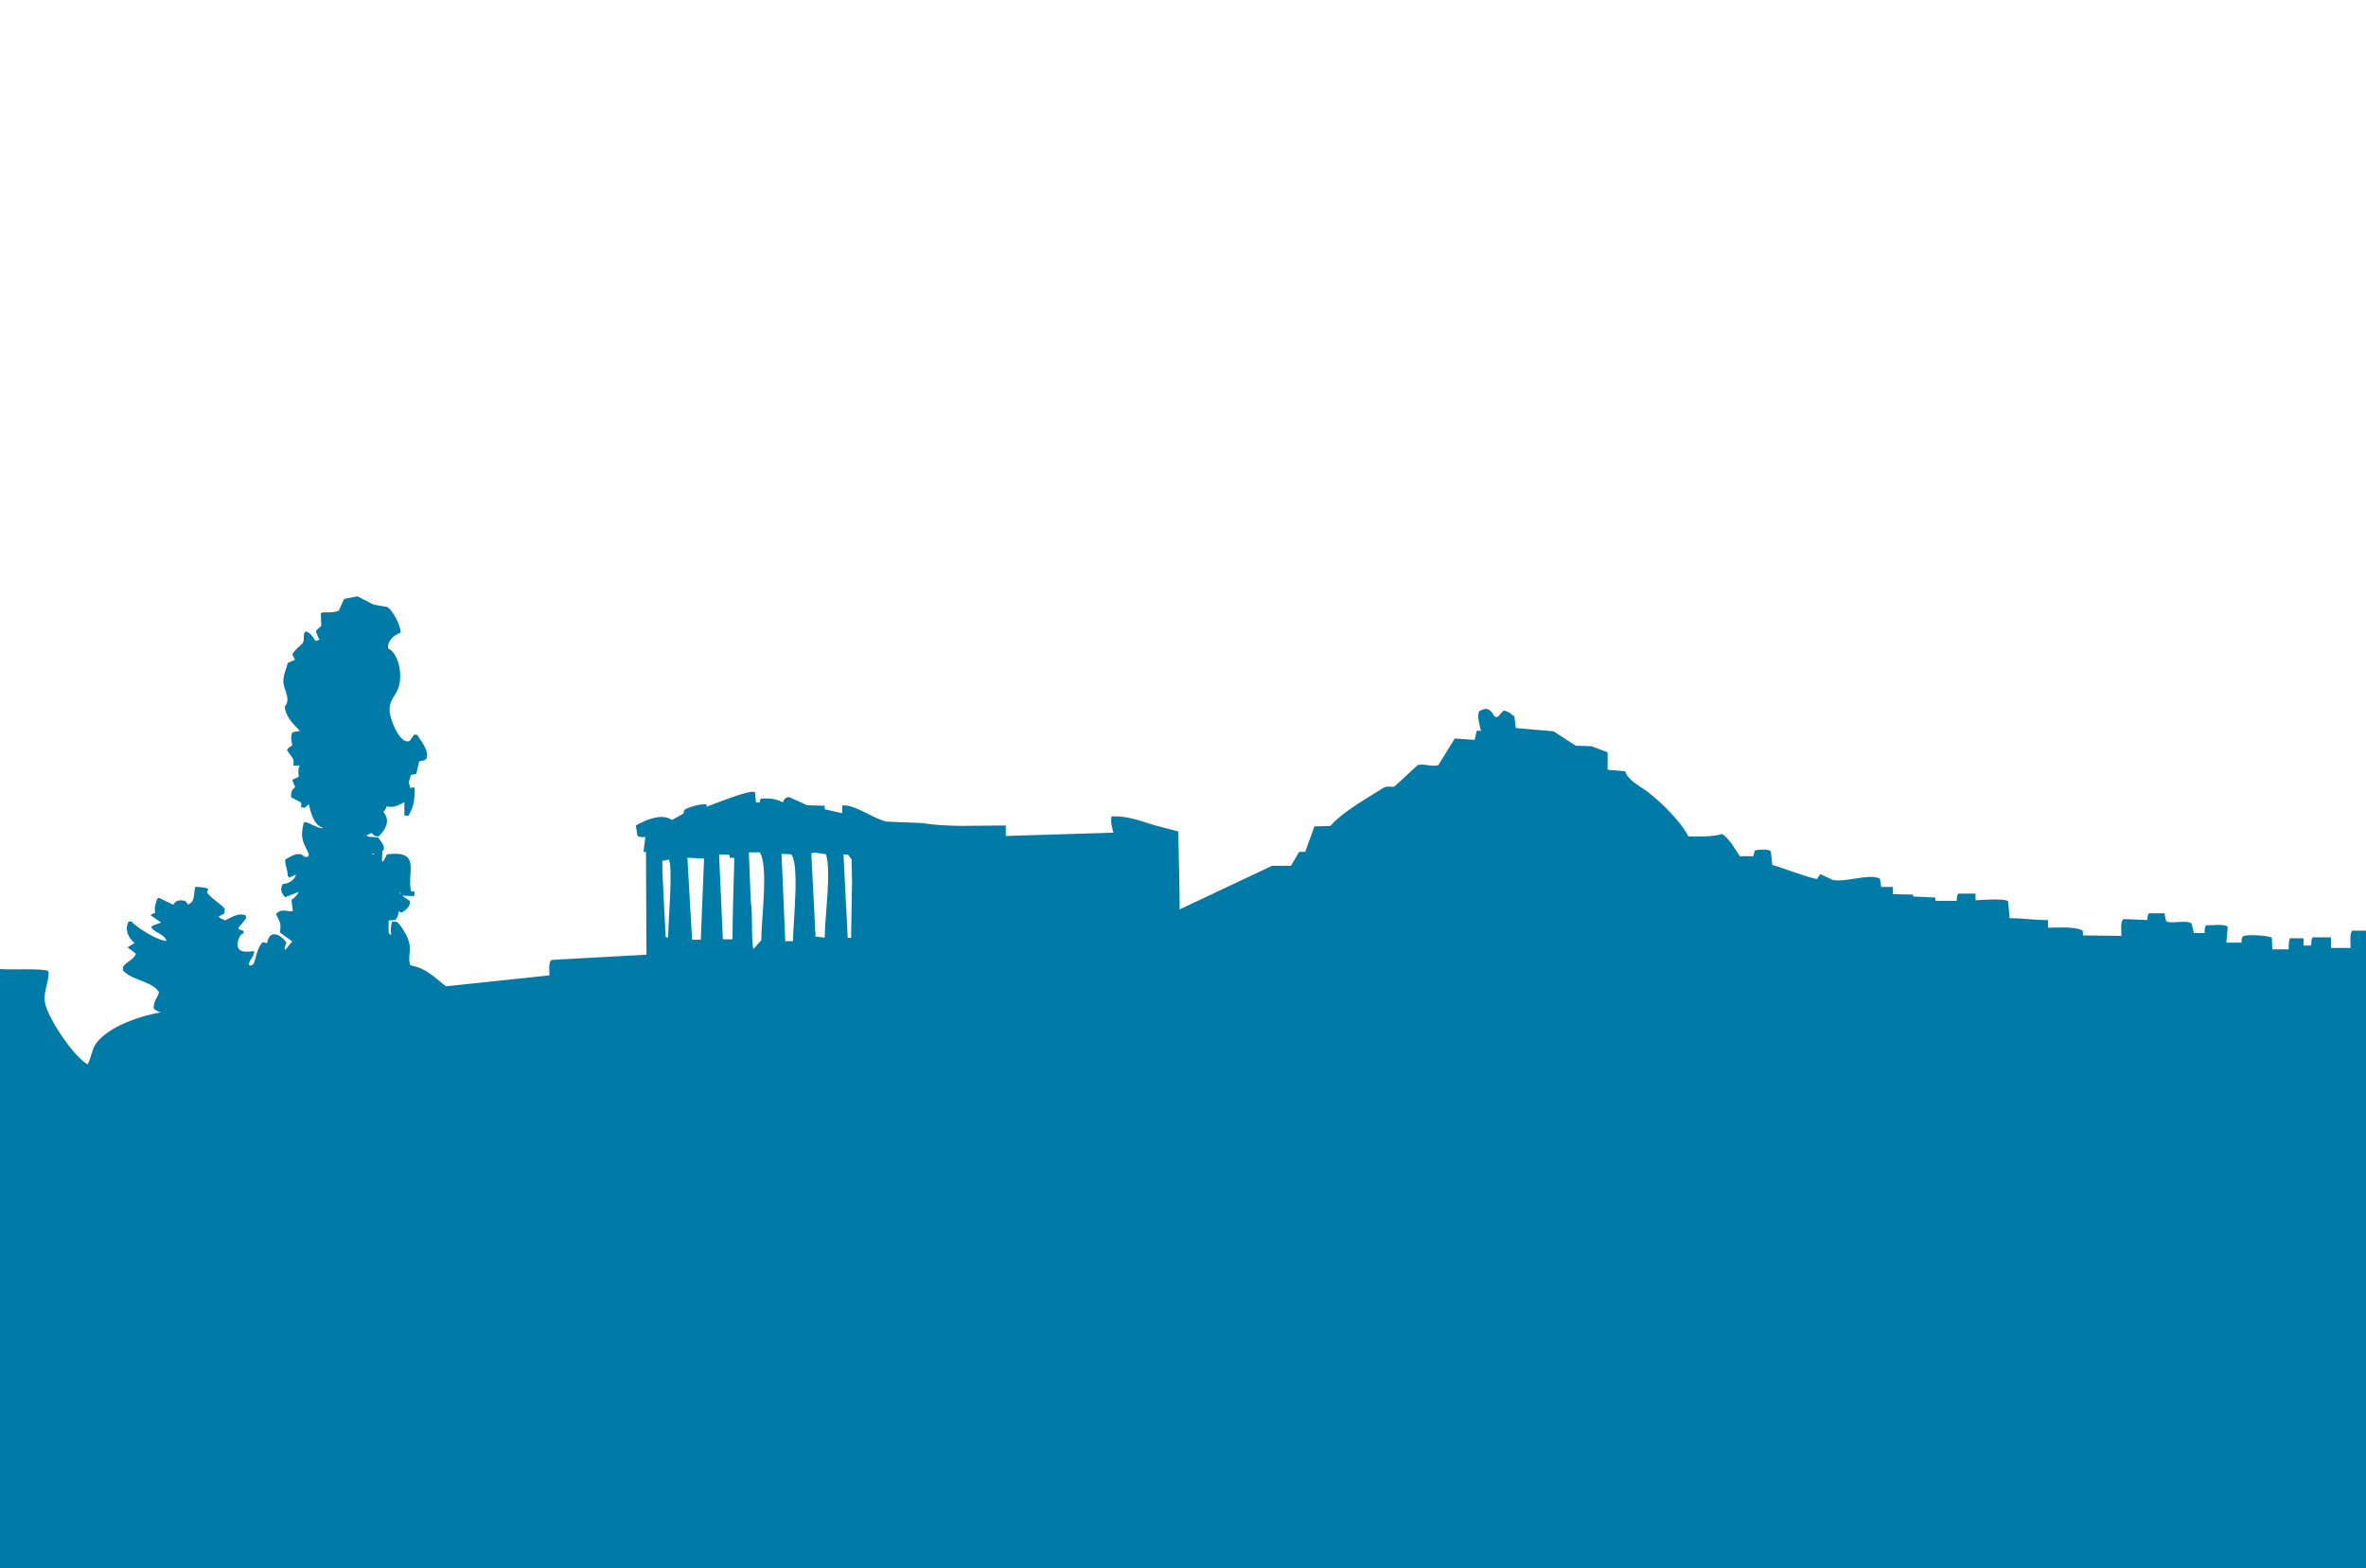
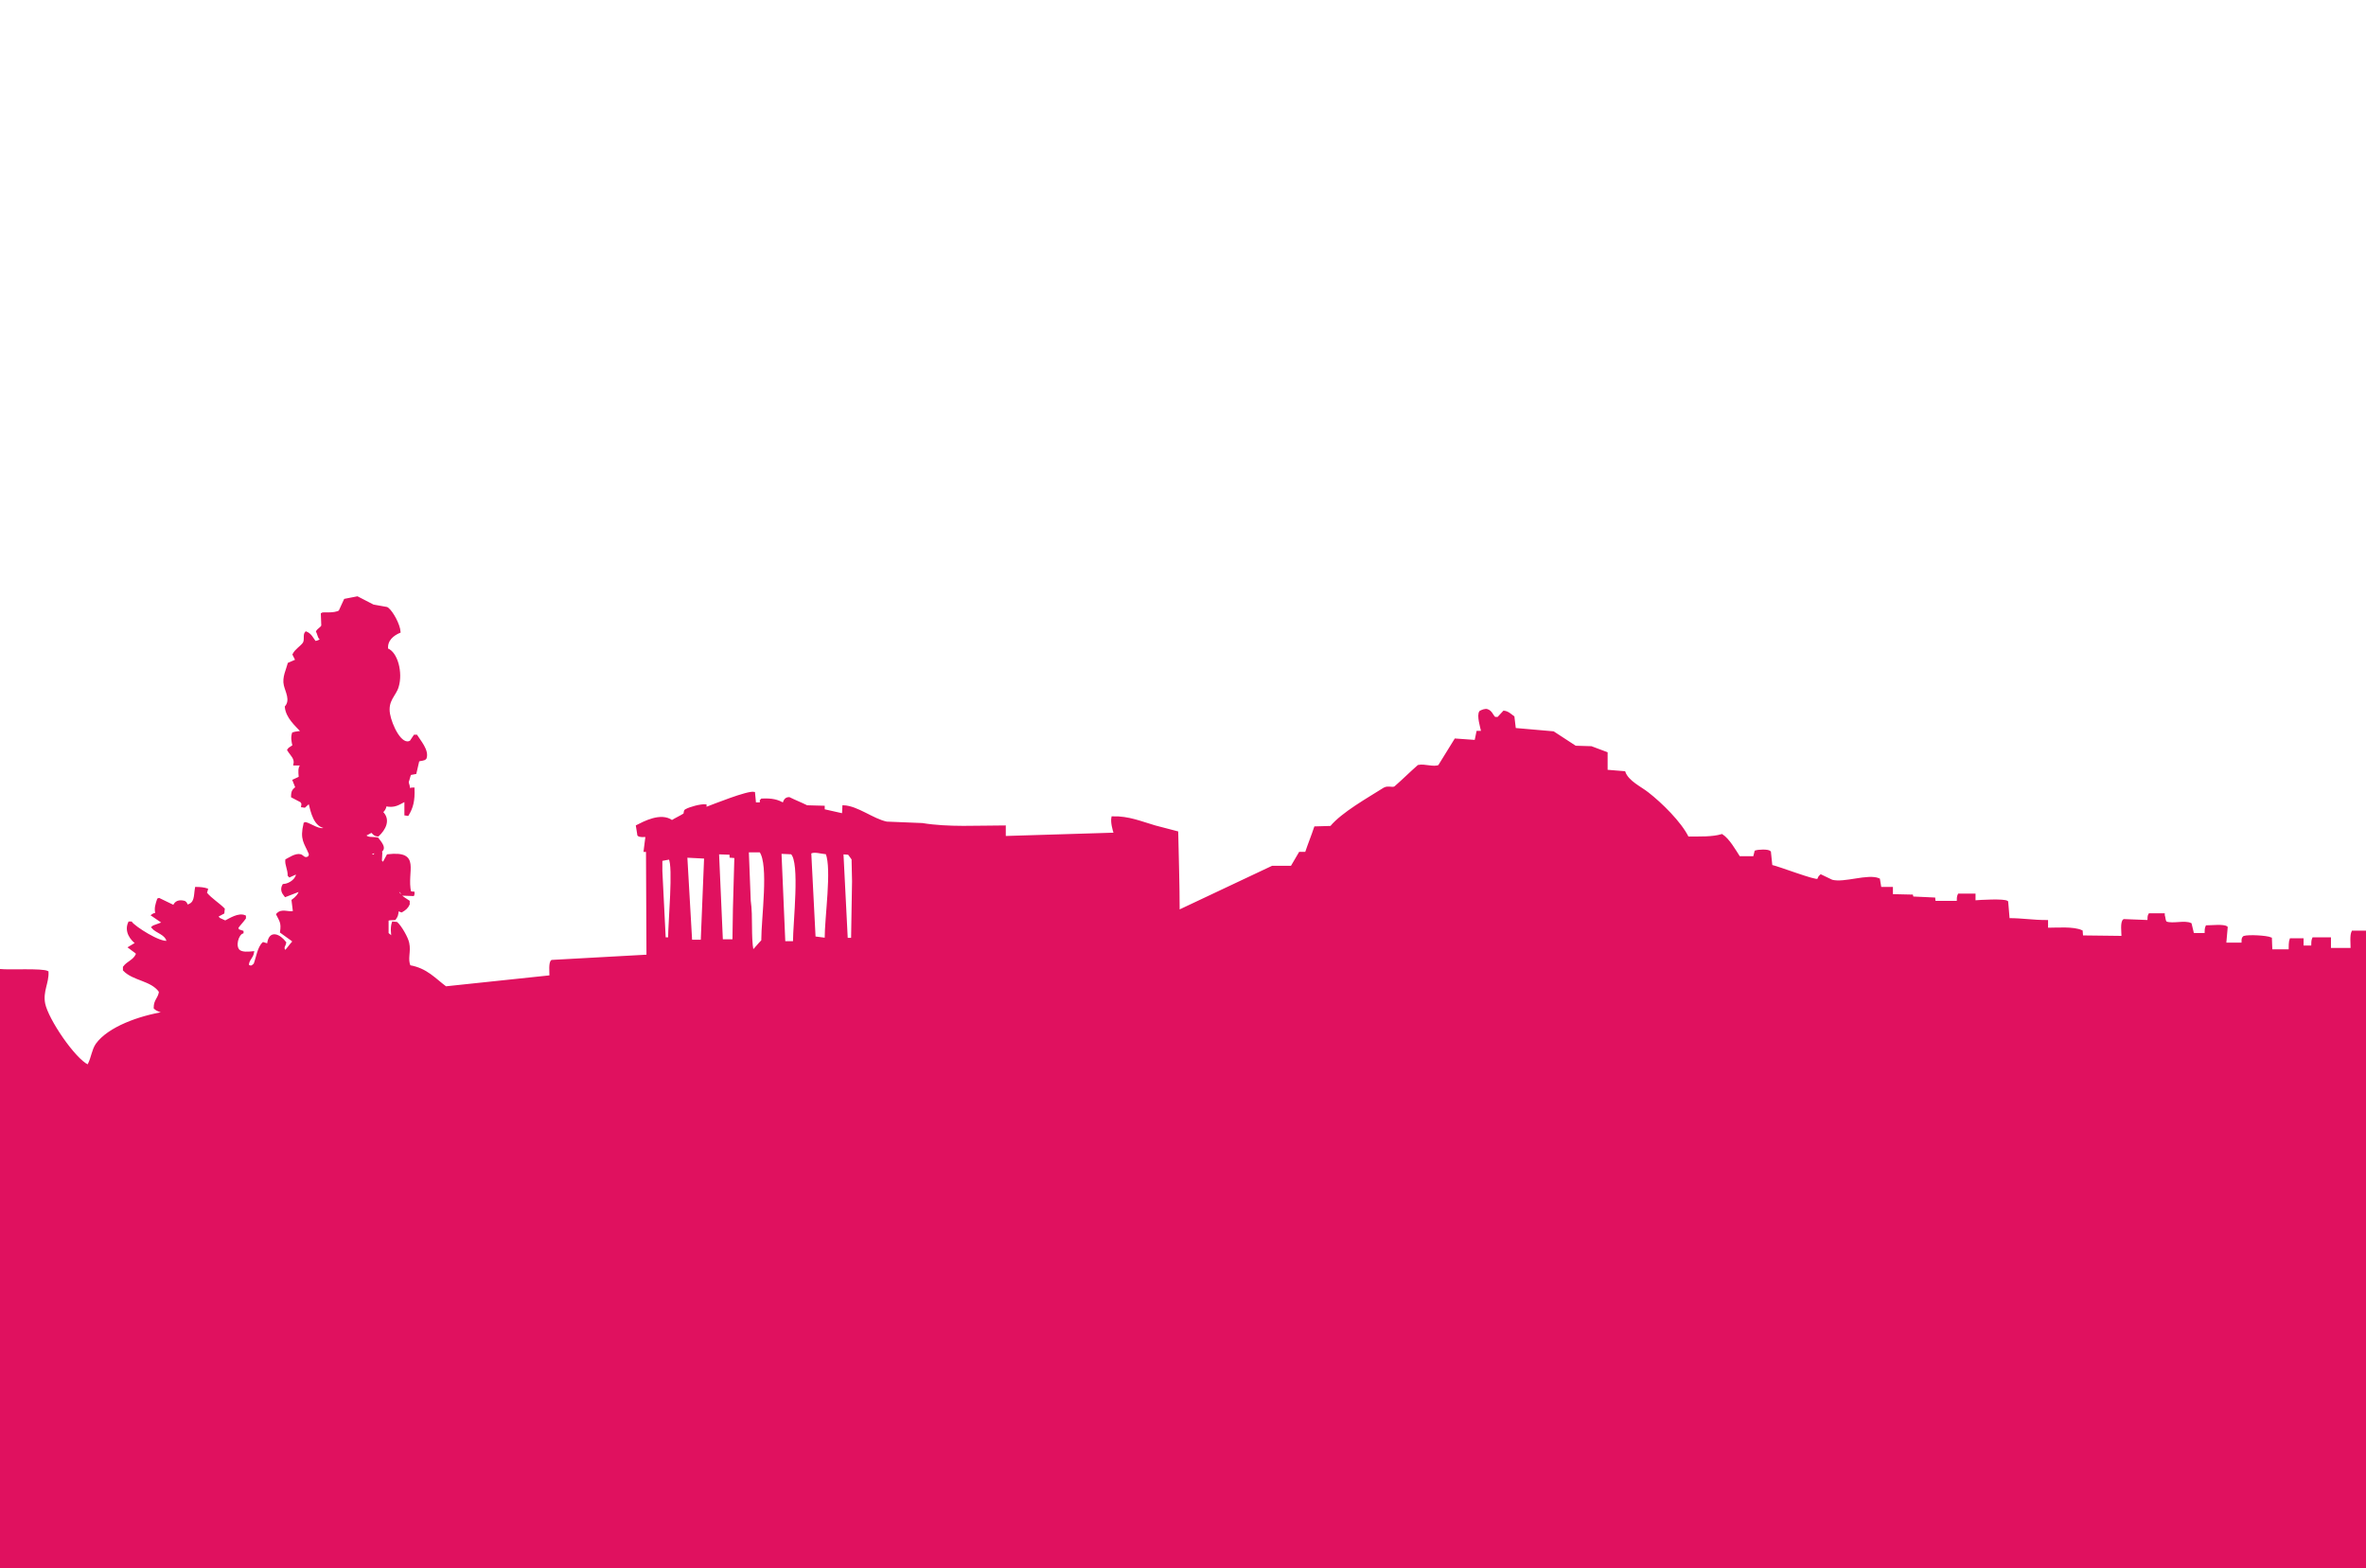
- <svg xmlns="http://www.w3.org/2000/svg" width="1200px" height="795px" viewBox="0 0 1200 795" version="1.1">
+ <svg xmlns="http://www.w3.org/2000/svg" viewBox="0 0 1200 795" version="1.1">
  <g id="Artboard" stroke="none" stroke-width="1" fill="none" fill-rule="evenodd">
-     <g id="athens" transform="translate(0, 303)" fill="rgb(0, 123, 167)" fill-rule="nonzero" stroke="rgb(0, 123, 167)">
+     <g id="athens" transform="translate(0, 303)" fill="rgb(224, 17, 95)" fill-rule="nonzero" stroke="rgb(224, 17, 95)">
      <path d="M209.744,96.955 C209.988,103.289 209.013,106.699 206.821,110.353 C206.821,110.353 206.577,110.353 206.577,110.353 C206.334,110.353 205.847,110.11 205.603,110.11 C205.603,107.917 205.603,105.725 205.603,103.532 C205.359,103.532 205.359,103.289 205.116,103.289 C202.192,104.75 200.244,106.456 195.615,105.481 C195.371,107.186 194.641,108.161 193.666,108.892 C197.808,112.789 195.128,117.661 191.717,120.828 C189.769,120.585 189.525,119.854 188.551,118.879 C187.333,119.367 186.358,120.097 185.14,120.585 C186.114,122.533 188.794,121.803 191.474,122.29 C192.692,123.995 196.346,127.649 192.448,129.111 C190.987,129.598 189.038,129.111 188.063,129.842 C188.307,130.329 188.794,130.816 189.038,131.303 C190.256,130.329 190.743,129.598 192.935,129.354 C193.179,129.354 193.179,129.598 193.423,129.598 C193.423,131.06 193.179,132.278 193.179,133.739 C193.423,133.983 193.91,134.47 194.153,134.714 C194.397,134.714 194.397,134.47 194.641,134.47 C195.371,133.252 195.859,132.034 196.59,130.816 C213.398,128.867 205.603,138.855 208.039,149.574 C208.526,149.574 209.257,149.817 209.744,149.817 C209.744,150.061 209.744,150.305 209.744,150.548 C209.744,150.792 209.501,150.792 209.501,151.035 C207.552,151.035 205.847,150.792 203.898,150.792 C203.654,149.086 202.436,148.843 201.218,148.112 C202.68,151.523 204.385,152.253 207.308,154.202 C207.308,154.689 207.308,155.177 207.308,155.664 C206.577,157.369 205.359,158.343 203.654,159.318 C202.923,159.074 202.436,158.831 201.705,158.587 C201.705,160.78 201.218,161.998 200.244,163.216 C199.026,163.216 197.077,163.216 196.59,163.703 C196.59,165.895 196.59,168.331 196.59,170.524 C197.564,171.255 198.295,171.985 199.269,172.716 C198.538,170.524 198.538,166.87 199.269,164.921 C200,164.921 200.487,165.164 201.218,165.164 C203.167,166.87 206.577,172.716 207.065,175.396 C208.039,179.781 206.09,183.435 207.795,187.089 C216.322,188.551 220.463,193.666 226.066,197.808 C243.849,195.859 261.389,194.153 279.172,192.205 C279.172,190.012 278.685,185.384 279.903,184.409 C295.981,183.435 312.302,182.704 328.38,181.73 C328.38,163.946 328.136,146.407 328.136,128.624 C327.649,128.624 327.406,128.624 326.918,128.624 C327.162,126.188 327.649,123.508 327.893,121.072 C326.431,121.072 324.482,121.315 323.752,120.585 C323.508,119.123 323.264,117.418 323.021,115.956 C326.431,114.251 335.201,109.379 340.804,113.52 C342.753,112.302 344.945,111.328 346.894,110.11 C347.625,109.379 346.894,108.404 347.868,107.917 C350.061,106.699 355.42,105.238 357.856,105.481 C357.856,105.968 357.856,106.456 357.856,106.943 C361.754,105.481 379.294,98.417 382.46,99.147 C382.704,100.853 382.704,102.801 382.948,104.507 C383.922,104.507 384.896,104.507 385.871,104.507 C385.871,104.019 385.871,103.532 385.871,103.045 C386.114,102.801 386.114,102.801 386.358,102.558 C391.717,102.314 394.397,103.045 397.32,104.75 C397.808,103.289 398.295,101.827 400.244,101.827 C403.167,103.289 406.334,104.507 409.257,105.968 C412.18,105.968 414.86,106.212 417.783,106.212 C417.783,106.699 417.783,107.43 417.783,107.917 C420.95,108.648 424.361,109.379 427.527,110.11 C427.527,108.648 427.771,107.43 427.771,105.968 C434.836,106.212 442.631,112.789 449.695,114.251 C455.786,114.495 461.632,114.738 467.722,114.982 C481.121,117.174 495.737,116.2 509.622,116.2 C509.622,117.905 509.622,119.854 509.622,121.559 C528.136,121.072 546.894,120.341 565.408,119.854 C564.677,117.661 563.703,114.007 564.19,111.571 C572.473,111.328 579.05,114.251 585.871,116.2 C589.525,117.174 593.423,118.149 597.077,119.123 C597.32,131.547 597.808,145.676 597.808,159.074 C613.642,151.523 629.476,144.214 645.311,136.663 C648.477,136.663 651.888,136.663 655.055,136.663 C656.516,134.227 657.734,132.034 659.196,129.598 C660.171,129.598 661.389,129.598 662.363,129.598 C663.825,125.213 665.53,121.072 666.991,116.687 C669.671,116.687 672.351,116.443 675.03,116.443 C680.877,109.379 694.032,102.071 702.071,96.955 C704.263,95.737 706.699,97.442 707.917,95.981 C711.815,92.57 715.469,88.916 719.367,85.505 C722.533,84.775 726.918,86.724 729.842,85.505 C732.521,81.121 735.445,76.492 738.124,72.107 C741.535,72.351 744.945,72.594 748.356,72.838 C748.599,71.376 749.086,69.671 749.33,68.21 C750.061,68.21 751.035,68.21 751.766,68.21 C751.279,66.017 749.33,59.683 750.792,57.978 C751.766,57.491 753.471,56.76 754.446,57.247 C756.395,57.978 756.638,59.683 758.1,61.145 C758.587,61.145 759.318,61.145 759.805,61.145 C760.78,60.171 761.754,58.952 762.728,57.978 C764.921,58.222 766.139,59.683 767.6,60.658 C767.844,62.607 768.088,64.799 768.331,66.748 C774.909,67.235 781.242,67.966 787.82,68.453 C791.474,70.889 795.371,73.325 799.026,75.761 C801.705,75.761 804.385,76.005 807.065,76.005 C809.744,76.979 812.18,77.954 814.86,78.928 C814.86,81.851 814.86,85.018 814.86,87.942 C817.783,88.185 820.95,88.429 823.873,88.672 C825.579,93.544 832.156,96.468 835.81,99.391 C842.387,104.507 852.375,114.251 856.029,121.803 C862.119,121.803 868.453,122.046 873.325,120.585 C876.736,122.777 879.903,128.38 882.095,131.79 C884.531,131.79 887.211,131.79 889.647,131.79 C889.89,130.816 890.134,129.842 890.378,128.867 C891.839,128.38 896.711,128.136 897.686,129.111 C897.929,131.547 898.173,133.739 898.417,136.175 C902.071,136.906 920.828,144.214 922.046,143.24 C922.533,142.509 922.533,141.778 923.264,141.291 C923.264,141.291 923.508,141.048 923.508,141.048 C925.457,142.022 927.162,142.753 929.111,143.727 C935.445,145.432 947.381,140.56 952.984,142.996 C953.228,144.458 953.471,145.92 953.715,147.381 C955.664,147.381 957.613,147.381 959.562,147.381 C959.562,148.599 959.562,149.817 959.562,151.035 C962.972,151.035 966.382,151.279 969.793,151.279 C970.037,152.253 969.793,151.766 970.28,152.253 C973.934,152.497 977.345,152.497 980.999,152.741 C980.999,153.228 981.242,153.959 981.242,154.446 C985.14,154.446 989.038,154.446 992.935,154.446 C992.935,152.984 992.935,151.766 993.423,150.792 C996.102,150.792 998.782,150.792 1001.462,150.792 C1001.462,152.01 1001.462,152.984 1001.462,154.202 C1004.141,153.959 1016.565,153.228 1018.027,154.446 C1018.27,157.369 1018.514,160.292 1018.758,163.216 C1026.066,163.216 1030.694,164.19 1038.246,164.19 C1038.246,165.408 1038.246,166.87 1038.246,168.088 C1043.362,168.088 1051.644,167.357 1055.786,169.306 C1055.786,170.28 1056.029,171.011 1056.029,171.985 C1062.85,171.985 1069.671,172.229 1076.492,172.229 C1076.492,170.037 1075.761,164.677 1077.223,163.703 C1081.364,163.946 1085.505,163.946 1089.647,164.19 C1089.647,162.728 1089.647,161.51 1090.134,160.78 C1092.57,160.78 1095.006,160.78 1097.442,160.78 C1097.442,161.023 1097.442,161.023 1097.442,161.267 C1097.929,162.485 1097.686,164.19 1098.66,164.921 C1102.071,166.139 1107.917,164.19 1111.084,165.652 C1111.571,167.357 1111.815,169.062 1112.302,170.767 C1114.495,170.767 1116.443,170.767 1118.636,170.767 C1118.636,169.306 1118.636,167.844 1119.123,166.87 C1121.559,166.87 1127.893,166.139 1129.354,167.357 C1129.111,170.037 1128.867,172.96 1128.624,175.639 C1131.547,175.639 1134.47,175.639 1137.393,175.639 C1137.393,174.178 1137.15,172.96 1138.124,172.229 C1140.56,171.498 1149.574,171.985 1151.766,172.96 C1151.766,174.909 1152.01,177.101 1152.01,179.05 C1155.177,179.05 1158.1,179.05 1161.267,179.05 C1161.267,177.101 1161.267,174.665 1161.754,173.447 C1163.703,173.447 1165.895,173.447 1167.844,173.447 C1167.844,174.665 1167.844,175.883 1167.844,177.101 C1169.549,177.101 1171.011,177.101 1172.716,177.101 C1172.716,175.396 1172.716,173.934 1173.203,172.96 C1176.127,172.96 1178.806,172.96 1181.73,172.96 C1181.73,174.665 1181.73,176.614 1181.73,178.319 C1185.384,178.319 1189.038,178.319 1192.692,178.319 C1192.692,175.639 1192.205,171.498 1193.179,169.549 C1195.371,169.549 1197.808,169.549 1200,169.549 C1200,276.979 1200,384.653 1200,492.083 C800,492.083 400,492.083 0,492.083 C0,390.987 0,290.134 0,189.038 C5.116,189.525 21.437,188.551 24.117,190.012 C24.361,195.615 21.194,199.756 22.412,206.09 C24.117,214.373 37.759,234.348 44.58,237.515 C44.823,237.272 44.823,237.028 45.067,236.784 C46.772,233.374 47.016,229.72 48.965,226.797 C55.055,218.27 70.889,212.667 83.313,210.719 C81.364,209.744 79.903,209.744 78.441,208.283 C78.441,204.141 80.633,203.654 81.121,200 C76.979,193.91 67.722,194.153 62.85,189.038 C62.85,188.551 62.85,188.063 62.85,187.576 C64.799,184.896 67.966,184.409 69.428,180.999 C69.428,180.755 69.184,180.512 69.184,180.268 C67.966,179.294 66.748,178.563 65.53,177.588 C66.748,176.857 67.966,176.127 69.184,175.396 C66.748,173.691 63.337,169.549 65.53,164.921 C65.773,164.921 66.261,164.921 66.504,164.921 C68.21,167.357 81.121,175.639 85.018,174.665 C84.287,170.524 79.415,170.037 77.223,167.357 C77.467,167.113 77.71,167.113 77.954,166.87 C79.415,166.382 81.121,165.652 82.582,165.164 C82.582,165.164 82.582,164.921 82.582,164.921 C80.877,163.703 78.928,162.485 77.223,161.267 C77.954,160.78 78.197,160.536 79.415,160.536 C78.441,158.1 79.415,155.42 80.146,153.228 C80.39,153.228 80.39,152.984 80.633,152.984 C83.069,154.202 85.749,155.42 88.185,156.638 C88.916,154.446 90.865,153.715 93.544,154.446 C94.275,154.933 94.519,155.177 94.762,156.395 C99.391,155.42 98.66,151.523 99.391,147.381 C101.583,147.381 103.532,147.625 104.994,148.112 C104.75,149.33 104.507,149.086 104.507,150.061 C107.186,153.228 110.597,155.177 113.52,158.1 C113.52,158.831 113.276,159.318 113.276,160.049 C112.302,160.536 111.084,161.267 110.11,161.754 C110.353,162.241 110.84,162.485 111.084,162.972 C112.058,163.459 113.276,163.946 114.251,164.434 C116.687,163.216 121.072,160.292 124.239,161.754 C124.239,161.998 124.239,162.485 124.239,162.728 C123.021,164.434 121.559,165.895 120.341,167.6 C120.585,168.088 120.585,168.331 120.828,168.819 C121.559,169.062 122.29,169.306 123.021,169.549 C123.021,169.793 123.021,169.793 123.021,170.037 C120.585,170.767 118.636,177.101 121.315,179.294 C123.021,180.512 125.7,180.268 128.38,180.024 C127.893,182.948 125.944,183.435 125.7,186.602 C125.944,186.845 126.188,186.845 126.431,187.089 C127.893,187.576 128.136,186.845 129.111,186.114 C130.329,182.948 131.06,177.588 133.496,175.396 C134.227,175.639 135.201,175.883 135.932,176.127 C136.663,168.575 142.022,171.498 144.702,175.152 C144.458,176.614 143.484,177.101 143.971,178.563 C144.214,178.806 144.214,179.294 144.458,179.537 C144.458,179.537 144.702,179.537 144.702,179.537 C146.163,178.076 147.138,176.37 148.599,174.909 C148.599,174.665 148.599,174.421 148.599,174.178 C146.65,172.716 144.458,171.255 142.509,169.793 C143.24,165.164 142.266,164.19 140.56,160.78 C142.996,158.1 145.92,160.292 149.086,159.562 C148.843,157.613 148.599,155.664 148.356,153.715 C150.061,152.497 151.766,150.792 152.253,148.599 C149.817,149.574 147.138,150.548 144.702,151.523 C144.458,151.279 144.458,151.035 144.214,150.792 C142.996,149.33 142.753,147.625 143.727,145.92 C147.381,145.676 151.035,142.509 150.548,139.829 C149.33,140.317 148.112,141.048 146.894,141.535 C146.65,141.291 146.65,141.291 146.407,141.048 C146.407,137.881 144.945,135.688 145.189,133.252 C146.65,132.521 150.061,130.085 152.497,130.816 C153.715,131.303 154.202,132.765 156.151,132.034 C156.882,131.547 157.125,131.303 157.125,130.085 C154.689,124.239 152.497,123.021 154.446,114.738 C154.689,114.738 154.689,114.495 154.933,114.495 C157.369,114.982 162.728,119.123 165.164,116.931 C165.164,116.931 165.164,116.687 165.164,116.687 C159.562,116.2 158.1,108.892 156.882,104.019 C156.151,104.75 155.177,105.481 154.446,106.212 C153.959,106.212 153.715,105.968 153.228,105.968 C153.471,104.263 153.471,104.75 152.741,103.532 C151.279,102.801 149.574,101.827 148.112,101.096 C148.112,98.173 148.843,97.686 150.305,96.468 C149.817,95.25 149.33,94.032 148.843,92.814 C149.817,92.326 151.035,91.839 152.01,91.352 C151.766,87.942 151.523,86.724 152.984,84.775 C151.766,84.775 150.548,84.775 149.33,84.775 C150.061,81.608 147.625,79.903 146.163,77.467 C146.407,77.223 146.407,76.979 146.65,76.736 C147.381,76.248 148.112,75.761 148.843,75.274 C148.356,73.325 147.868,71.133 148.599,68.94 C150.061,68.453 151.523,68.453 152.984,68.21 C152.984,68.21 152.984,67.966 152.984,67.966 C150.061,64.799 145.432,60.901 144.945,55.542 C147.868,52.132 145.189,47.747 144.458,44.58 C143.484,40.682 145.676,36.541 146.407,33.618 C147.625,33.13 149.086,32.4 150.305,31.912 C149.817,30.938 149.33,29.963 148.843,28.989 C150.061,26.553 152.497,25.335 153.959,23.386 C155.177,21.681 153.959,19.001 155.177,17.783 C157.613,18.758 158.343,20.706 159.805,22.655 C161.51,22.412 161.998,21.924 162.972,21.437 C162.728,21.194 162.241,20.706 161.998,20.463 C161.51,19.488 161.267,18.27 160.78,17.296 C161.51,16.078 162.972,15.591 163.459,14.373 C163.459,12.424 163.216,10.231 163.216,8.283 C163.703,7.795 169.306,8.77 172.229,7.065 C173.203,5.116 173.934,3.167 174.909,1.218 C177.101,0.731 179.05,0.487 181.242,0 C183.922,1.462 186.602,2.68 189.281,4.141 C191.474,4.629 193.91,4.872 196.102,5.359 C196.346,5.359 196.346,5.603 196.59,5.603 C199.026,7.552 202.436,13.886 202.68,17.54 C199.269,19.001 195.859,21.681 196.346,26.309 C201.218,28.015 203.898,38.246 201.705,45.311 C200.487,49.695 196.102,52.132 197.32,59.196 C198.295,64.799 203.41,76.005 208.283,73.082 C209.013,72.107 209.501,71.133 210.231,70.158 C210.475,70.158 210.962,70.158 211.206,70.158 C212.667,72.594 217.296,77.71 215.834,81.608 C215.104,82.582 213.155,82.339 212.18,82.826 C211.693,85.018 211.206,86.967 210.719,89.16 C209.744,89.403 209.013,89.403 208.039,89.647 C207.552,90.865 207.308,92.326 206.821,93.544 C206.821,95.006 207.795,95.737 207.308,97.686 C208.039,97.199 208.283,96.955 209.744,96.955 Z M148.843,46.529 C149.086,46.529 149.33,46.772 149.574,46.772 C149.33,46.772 149.086,46.529 148.843,46.529 Z M872.351,122.29 C871.864,122.533 871.133,122.533 870.646,122.777 C871.864,122.777 872.594,122.777 873.082,122.29 C872.838,122.29 872.594,122.29 872.351,122.29 Z M595.859,125.457 C595.859,128.38 596.102,131.06 596.102,133.983 C596.102,131.06 595.859,128.38 595.859,125.457 Z M379.294,128.867 C379.537,137.15 380.024,145.676 380.268,153.959 C381.486,162.485 380.268,171.742 381.73,179.537 C383.435,177.832 384.896,175.883 386.602,174.178 C386.602,162.485 390.499,135.688 385.627,128.867 C383.435,128.867 381.486,128.867 379.294,128.867 Z M413.155,172.473 C415.104,172.716 416.809,172.96 418.758,173.203 C418.758,161.998 422.412,137.881 419.245,129.842 C416.322,129.598 412.911,128.38 410.962,129.598 C411.693,143.971 412.424,158.1 413.155,172.473 Z M395.859,129.598 C396.59,144.702 397.077,159.805 397.808,174.909 C399.513,174.909 400.974,174.909 402.68,174.909 C402.68,164.921 406.334,134.227 401.462,129.842 C399.513,129.842 397.808,129.598 395.859,129.598 Z M364.19,129.842 C364.921,144.458 365.408,159.318 366.139,173.934 C368.088,173.934 370.037,173.934 371.985,173.934 C371.985,168.575 372.229,163.216 372.229,157.856 C372.473,149.086 372.716,140.56 372.96,131.79 C372.229,131.79 371.255,131.547 370.524,131.547 C370.524,131.06 370.524,130.572 370.524,130.085 C368.331,130.085 366.382,129.842 364.19,129.842 Z M427.284,129.842 C428.015,144.214 428.745,158.831 429.476,173.203 C430.451,173.203 431.181,173.203 432.156,173.203 C432.4,163.459 432.4,153.715 432.643,143.971 C432.643,140.317 432.4,136.419 432.4,132.765 C431.669,131.79 431.181,131.06 430.451,130.085 C429.476,130.085 428.258,129.842 427.284,129.842 Z M350.548,174.178 C352.253,174.178 354.202,174.178 355.907,174.178 C356.395,160.049 357.125,146.163 357.613,132.034 C354.446,131.79 351.279,131.79 348.112,131.547 C348.112,131.547 348.112,131.79 348.112,131.79 C348.843,145.92 349.817,160.049 350.548,174.178 Z M337.15,172.96 C337.881,172.96 338.611,172.96 339.342,172.96 C339.342,165.164 342.022,136.175 339.586,132.521 C339.586,132.521 339.342,132.521 339.342,132.521 C338.124,132.765 336.663,133.009 335.445,133.252 C335.445,135.201 335.445,136.906 335.445,138.855 C335.932,150.305 336.663,161.51 337.15,172.96 Z" id="Shape" />
    </g>
  </g>
</svg>
